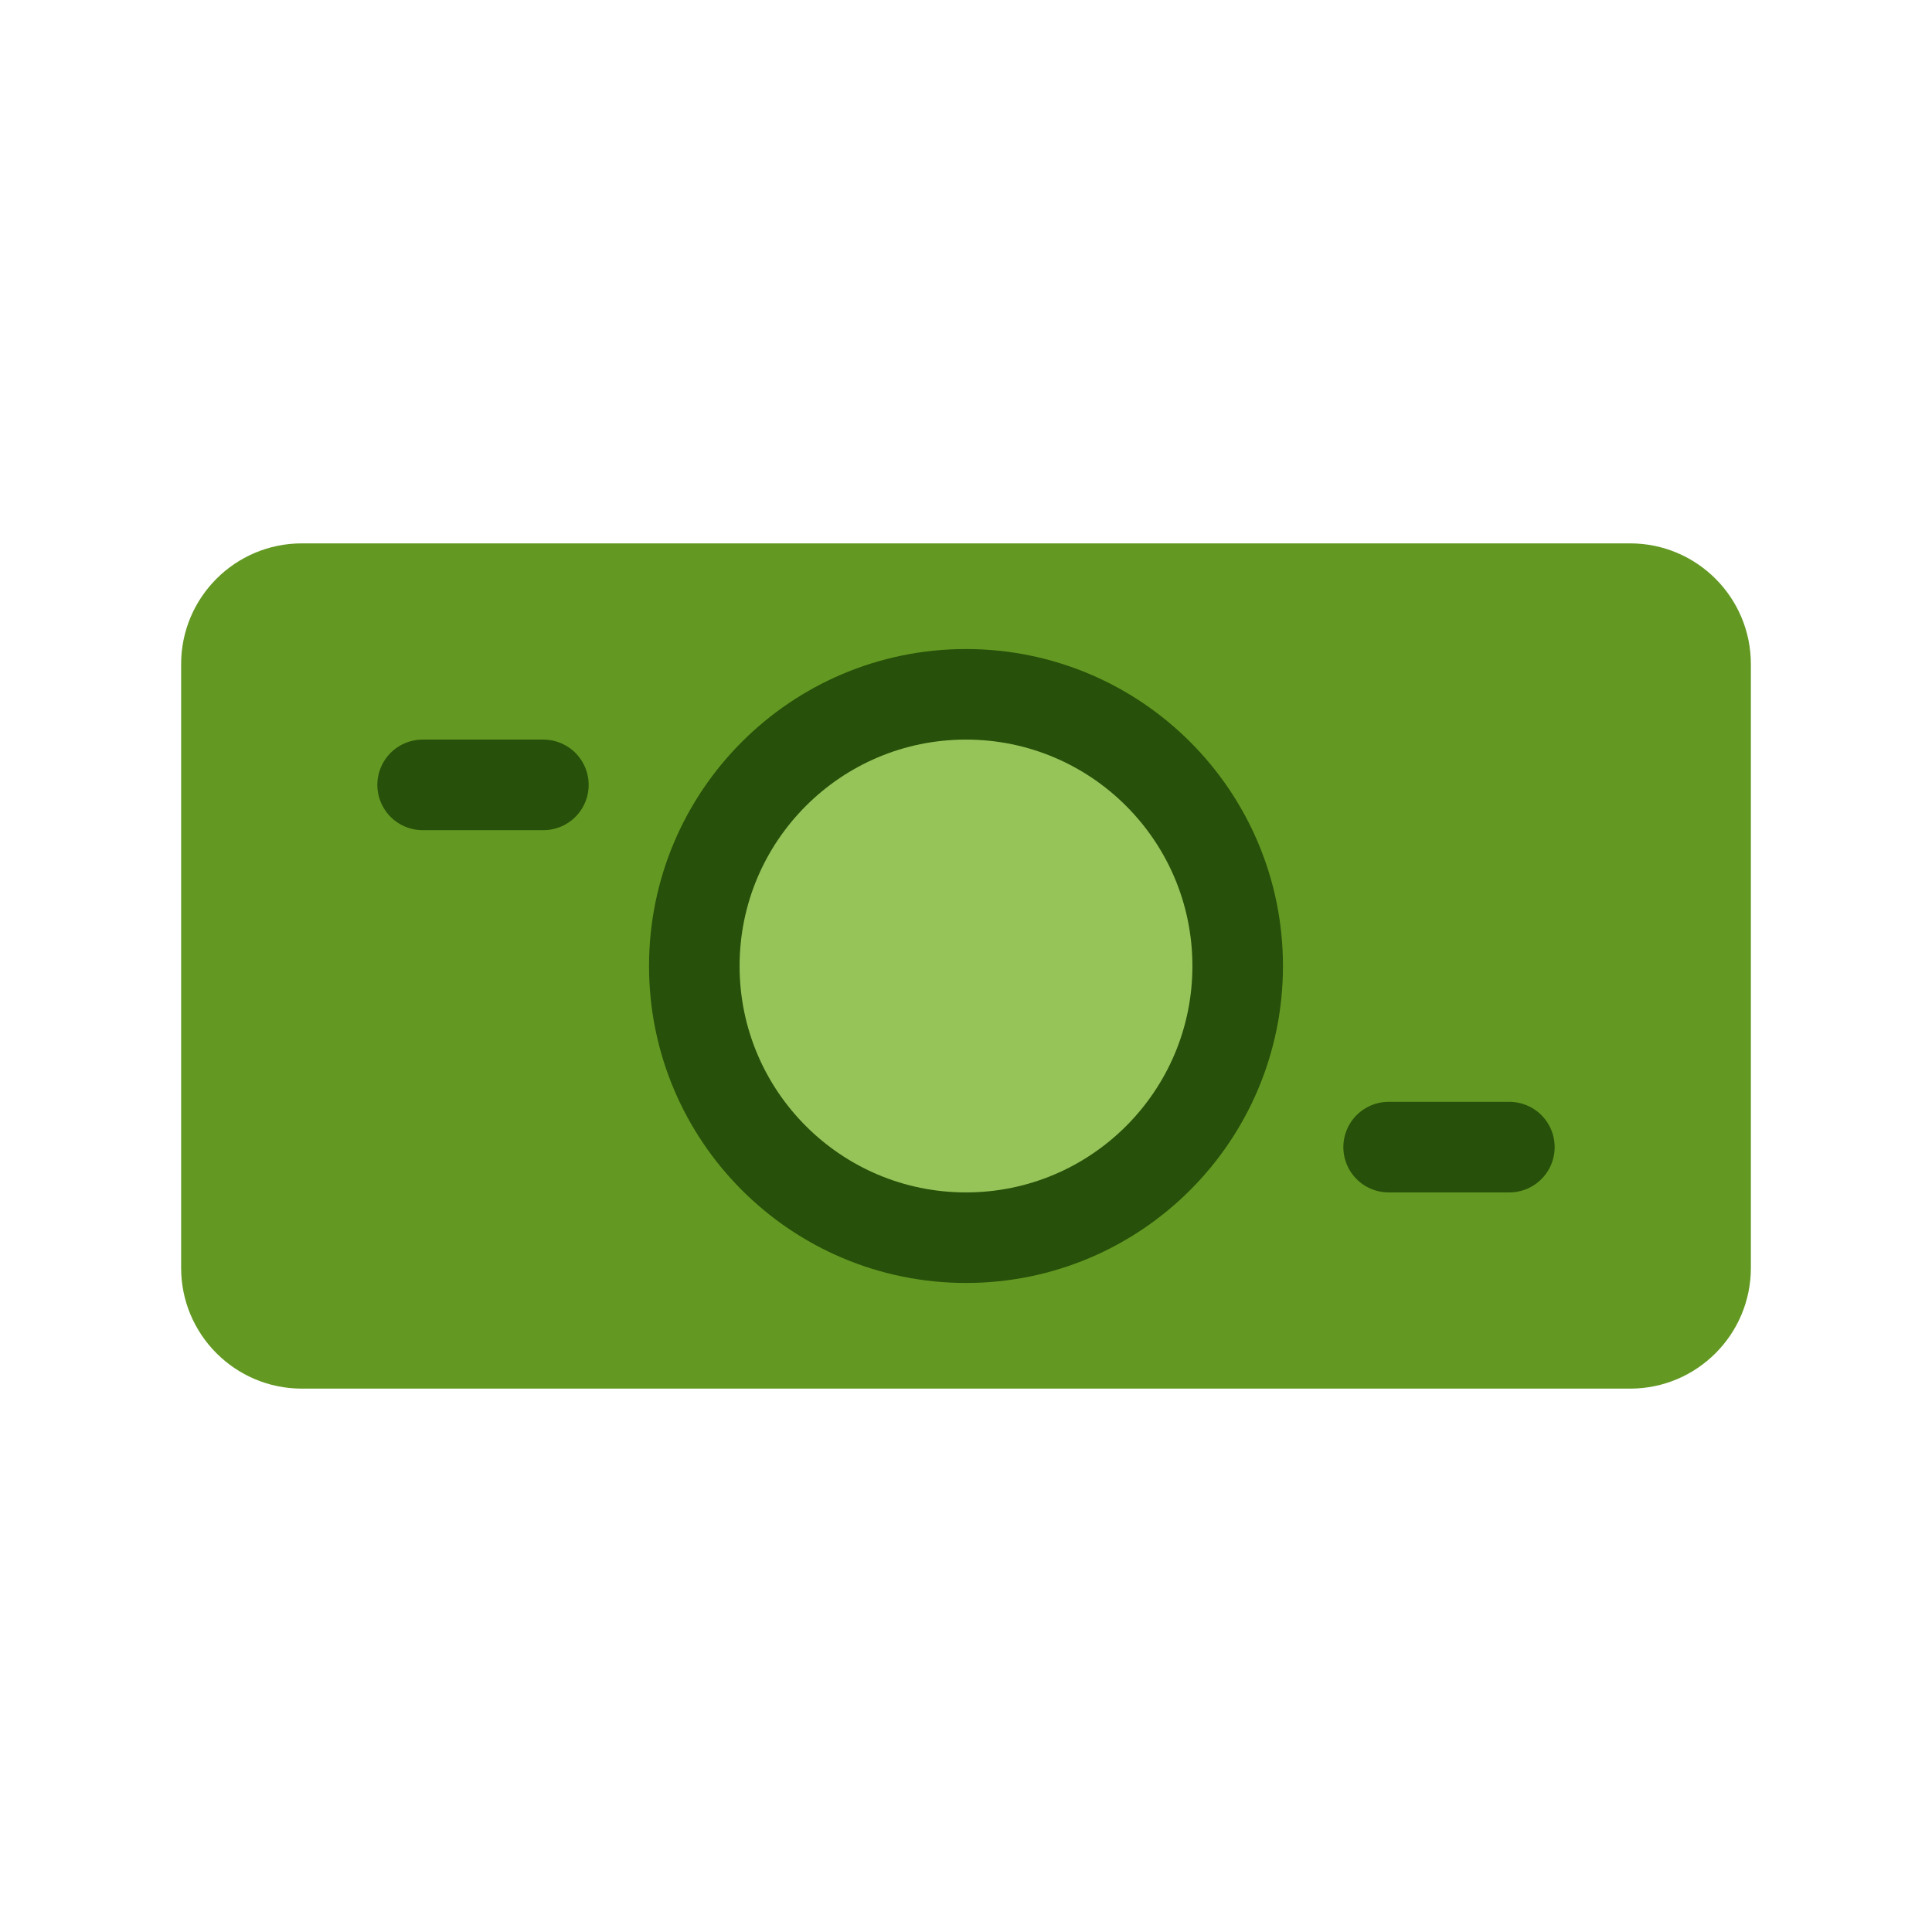
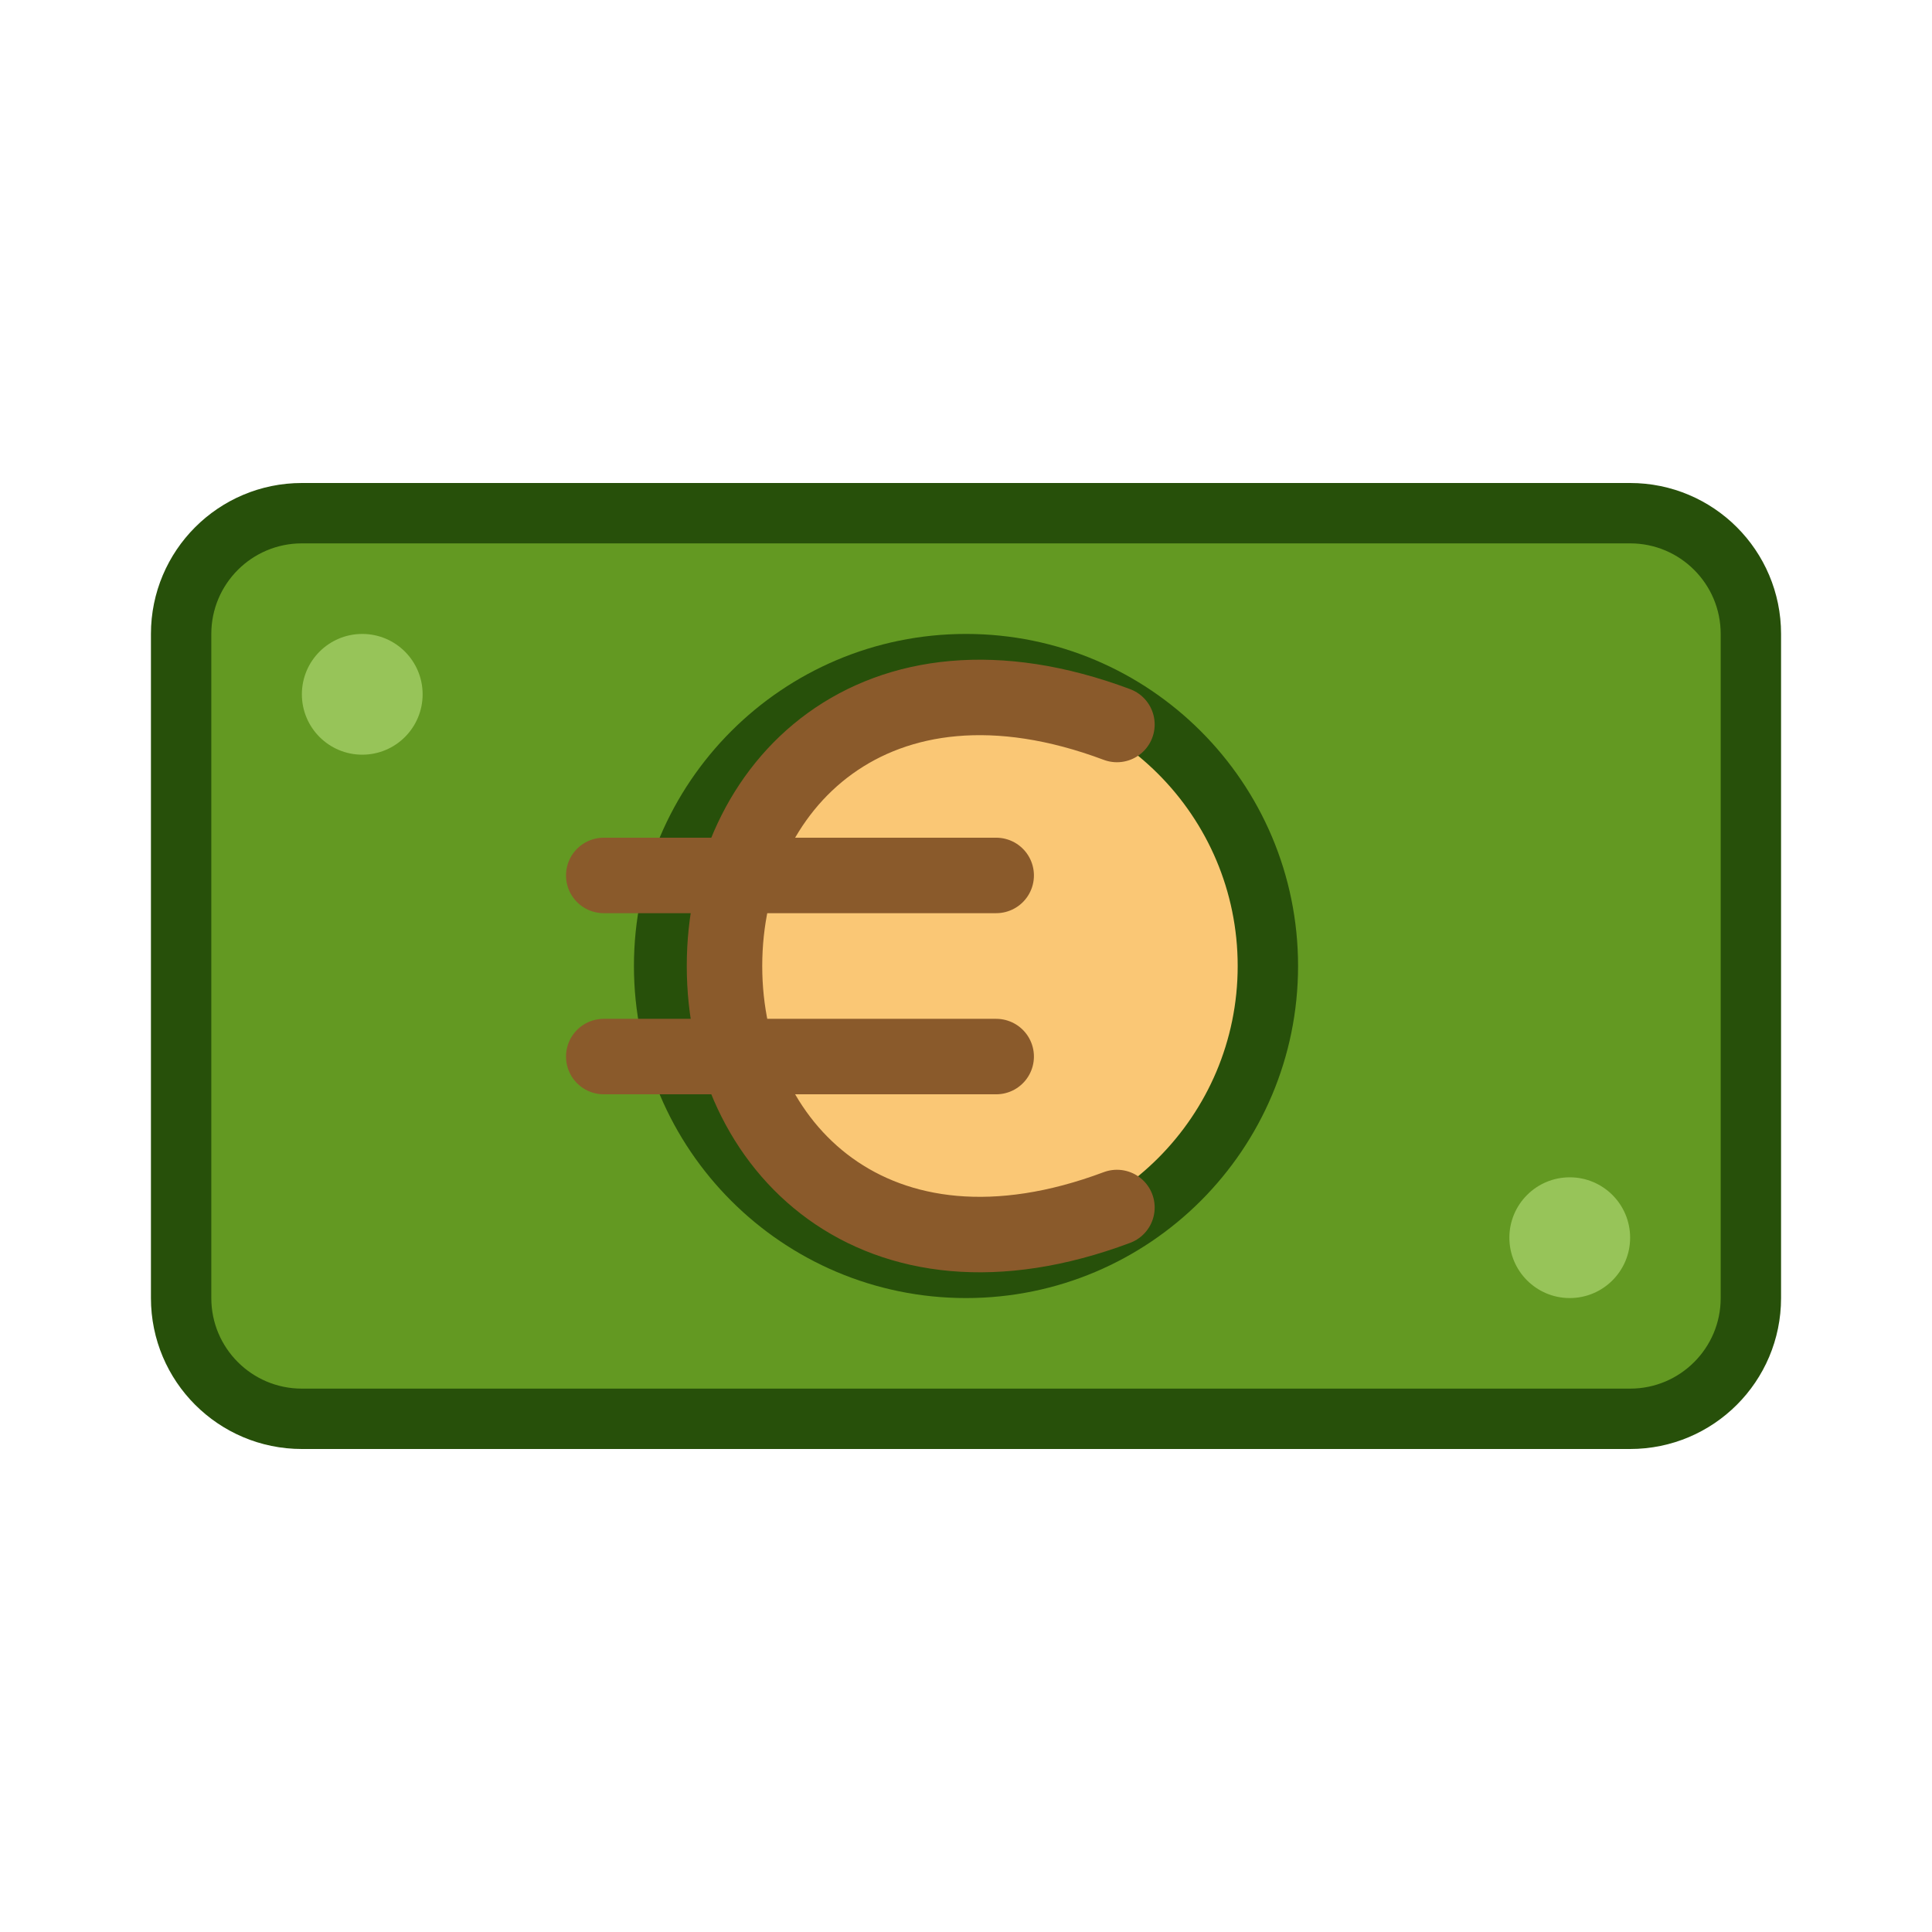
<svg xmlns="http://www.w3.org/2000/svg" viewBox="0 0 64 64">
-   <rect x="6" y="18" width="52" height="28" rx="4" fill="#639922" />
-   <circle cx="32" cy="32" r="9" fill="#97C459" stroke="#27500A" stroke-width="3" />
-   <path d="M14 26h4M46 38h4" stroke="#27500A" stroke-width="3" stroke-linecap="round" />
+   <rect x="6" y="17" width="52" height="30" rx="4" fill="#639922" stroke="#27500A" stroke-width="2" />
+   <circle cx="32" cy="32" r="10" fill="#FAC775" stroke="#27500A" stroke-width="2" />
+   <path d="M37 24c-8-3-13 2-13 8s5 11 13 8M20 29h13m-13 6h13" fill="none" stroke="#8A5A2B" stroke-width="2.5" stroke-linecap="round" />
+   <circle cx="12" cy="23" r="2" fill="#97C459" />
+   <circle cx="52" cy="41" r="2" fill="#97C459" />
</svg>
